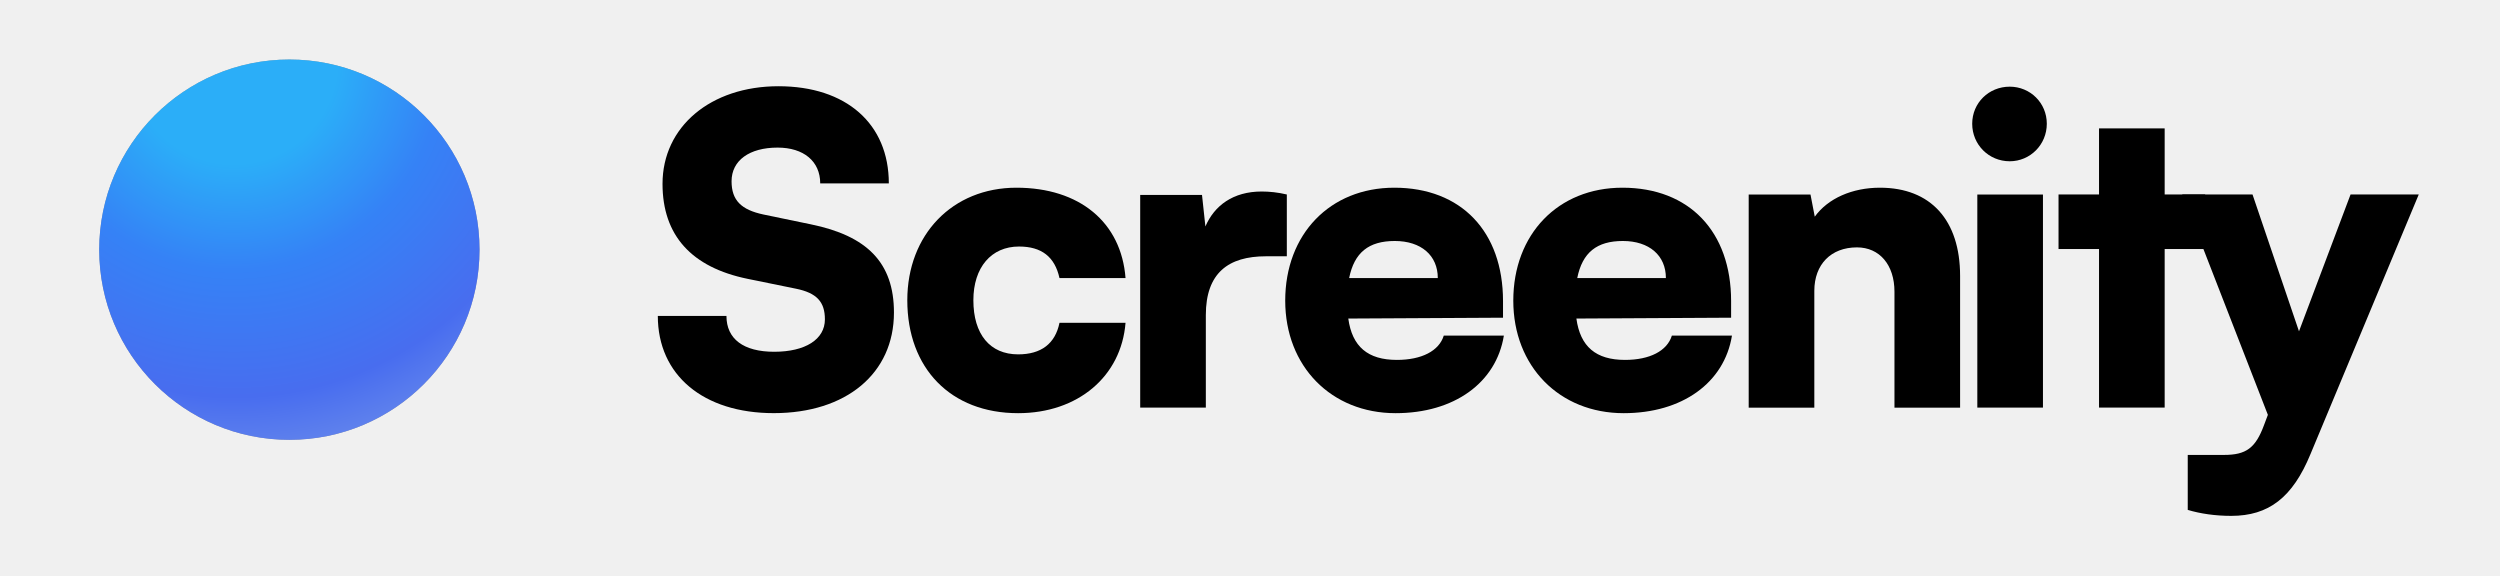
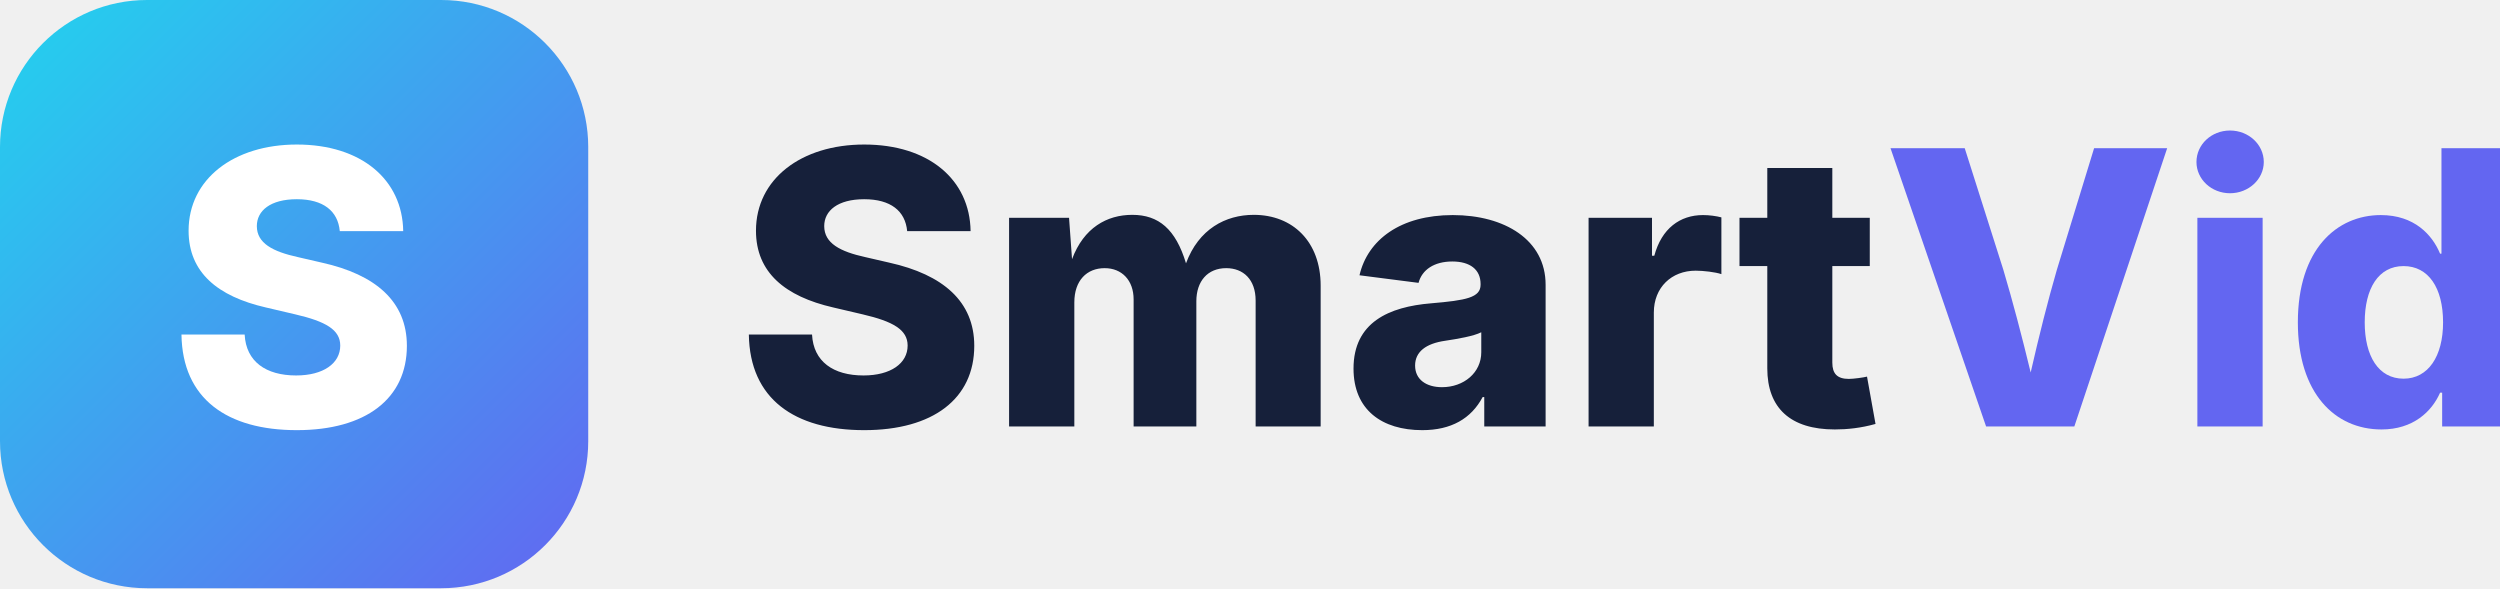
- <svg xmlns="http://www.w3.org/2000/svg" width="126" height="29" viewBox="0 0 126 29" fill="none">
-   <path d="M110.262 25.699V22.928H112.088C113.205 22.928 113.678 22.584 114.107 21.424L114.301 20.909L109.983 9.802H113.527L115.869 16.698L118.468 9.802H121.905L116.449 22.885C115.547 25.076 114.344 26 112.453 26C111.658 26 110.907 25.892 110.262 25.699Z" fill="black" />
-   <path d="M109.099 20.542H105.791V12.551H103.75V9.801H105.791V6.471H109.099V9.801H111.14V12.551H109.099V20.542Z" fill="black" />
-   <path d="M101.29 8.128C100.237 8.128 99.399 7.29 99.399 6.237C99.399 5.185 100.237 4.368 101.29 4.368C102.321 4.368 103.159 5.185 103.159 6.237C103.159 7.29 102.321 8.128 101.29 8.128ZM99.657 20.544V9.803H102.965V20.544H99.657Z" fill="black" />
-   <path d="M91.442 20.545H88.134V9.804H91.249L91.464 10.921C92.13 9.997 93.354 9.46 94.751 9.46C97.307 9.46 98.789 11.093 98.789 13.907V20.545H95.481V14.702C95.481 13.349 94.729 12.468 93.591 12.468C92.28 12.468 91.442 13.327 91.442 14.659V20.545Z" fill="black" />
-   <path d="M81.834 20.824C78.591 20.824 76.27 18.461 76.27 15.153C76.27 11.802 78.526 9.46 81.77 9.46C85.142 9.46 87.248 11.673 87.248 15.175V16.012L79.45 16.055C79.643 17.473 80.438 18.139 81.899 18.139C83.145 18.139 84.025 17.688 84.262 16.915H87.291C86.904 19.299 84.777 20.824 81.834 20.824ZM81.791 12.146C80.481 12.146 79.751 12.726 79.493 14.015H83.961C83.961 12.876 83.123 12.146 81.791 12.146Z" fill="black" />
-   <path d="M70.339 20.824C67.095 20.824 64.775 18.461 64.775 15.153C64.775 11.802 67.031 9.46 70.274 9.46C73.647 9.46 75.752 11.673 75.752 15.175V16.012L67.954 16.055C68.147 17.473 68.942 18.139 70.403 18.139C71.649 18.139 72.53 17.688 72.766 16.915H75.795C75.408 19.299 73.282 20.824 70.339 20.824ZM70.296 12.146C68.985 12.146 68.255 12.726 67.997 14.015H72.465C72.465 12.876 71.628 12.146 70.296 12.146Z" fill="black" />
-   <path d="M64.856 9.802V12.917H63.803C61.913 12.917 60.774 13.755 60.774 15.882V20.543H57.466V9.824H60.581L60.752 11.414C61.204 10.361 62.149 9.652 63.588 9.652C63.975 9.652 64.404 9.695 64.856 9.802Z" fill="black" />
-   <path d="M45.728 15.132C45.728 11.823 48.006 9.46 51.228 9.46C54.407 9.46 56.512 11.2 56.727 14.015H53.398C53.161 12.941 52.495 12.425 51.357 12.425C49.96 12.425 49.058 13.477 49.058 15.132C49.058 16.85 49.896 17.86 51.314 17.86C52.474 17.86 53.183 17.323 53.398 16.27H56.727C56.512 18.977 54.321 20.824 51.314 20.824C47.92 20.824 45.728 18.569 45.728 15.132Z" fill="black" />
-   <path d="M33.391 9.265C33.391 6.386 35.818 4.346 39.234 4.346C42.649 4.346 44.797 6.236 44.797 9.244H41.339C41.339 8.126 40.501 7.439 39.191 7.439C37.773 7.439 36.871 8.084 36.871 9.136C36.871 10.103 37.365 10.575 38.482 10.812L40.866 11.306C43.702 11.886 45.055 13.239 45.055 15.752C45.055 18.824 42.649 20.822 38.997 20.822C35.453 20.822 33.154 18.91 33.154 15.924H36.613C36.613 17.084 37.472 17.729 39.019 17.729C40.587 17.729 41.575 17.106 41.575 16.096C41.575 15.215 41.167 14.764 40.114 14.55L37.687 14.055C34.851 13.475 33.391 11.864 33.391 9.265Z" fill="black" />
-   <circle cx="14.583" cy="12.483" r="7.567" fill="black" />
-   <path d="M24.168 12.584C24.168 17.877 19.877 22.168 14.584 22.168C9.291 22.168 5 17.877 5 12.584C5 7.291 9.291 3 14.584 3C19.877 3 24.168 7.291 24.168 12.584Z" fill="#9D9D9D" />
-   <path d="M24.168 12.584C24.168 17.877 19.877 22.168 14.584 22.168C9.291 22.168 5 17.877 5 12.584C5 7.291 9.291 3 14.584 3C19.877 3 24.168 7.291 24.168 12.584Z" fill="url(#paint0_radial_6723_3733)" />
+ <svg xmlns="http://www.w3.org/2000/svg" viewBox="0 0 170 40" width="170" height="40">
  <defs>
-     <radialGradient id="paint0_radial_6723_3733" cx="0" cy="0" r="1" gradientUnits="userSpaceOnUse" gradientTransform="translate(11.7937 3) rotate(81.7628) scale(22.8109 22.6709)">
-       <stop offset="0.231" stop-color="#2BAEF8" />
-       <stop offset="0.464" stop-color="#3582F6" />
-       <stop offset="0.745" stop-color="#486DEF" />
-       <stop offset="1" stop-color="#7B9AEA" />
-     </radialGradient>
+     <linearGradient id="g" x1="0" y1="0" x2="1" y2="1">
+       <stop offset="0" stop-color="#22d3ee" />
+       <stop offset="1" stop-color="#6366f1" />
+     </linearGradient>
  </defs>
+   <rect width="40" height="40" rx="10" fill="url(#g)" />
+   <text x="20" y="29" text-anchor="middle" font-family="Inter,Arial,sans-serif" font-weight="800" font-size="26" fill="#fff">S</text>
+   <text x="50" y="29" font-family="Inter,Arial,sans-serif" font-weight="800" font-size="26" fill="#16203a">Smart<tspan fill="#6366f1">Vid</tspan>
+   </text>
</svg>
